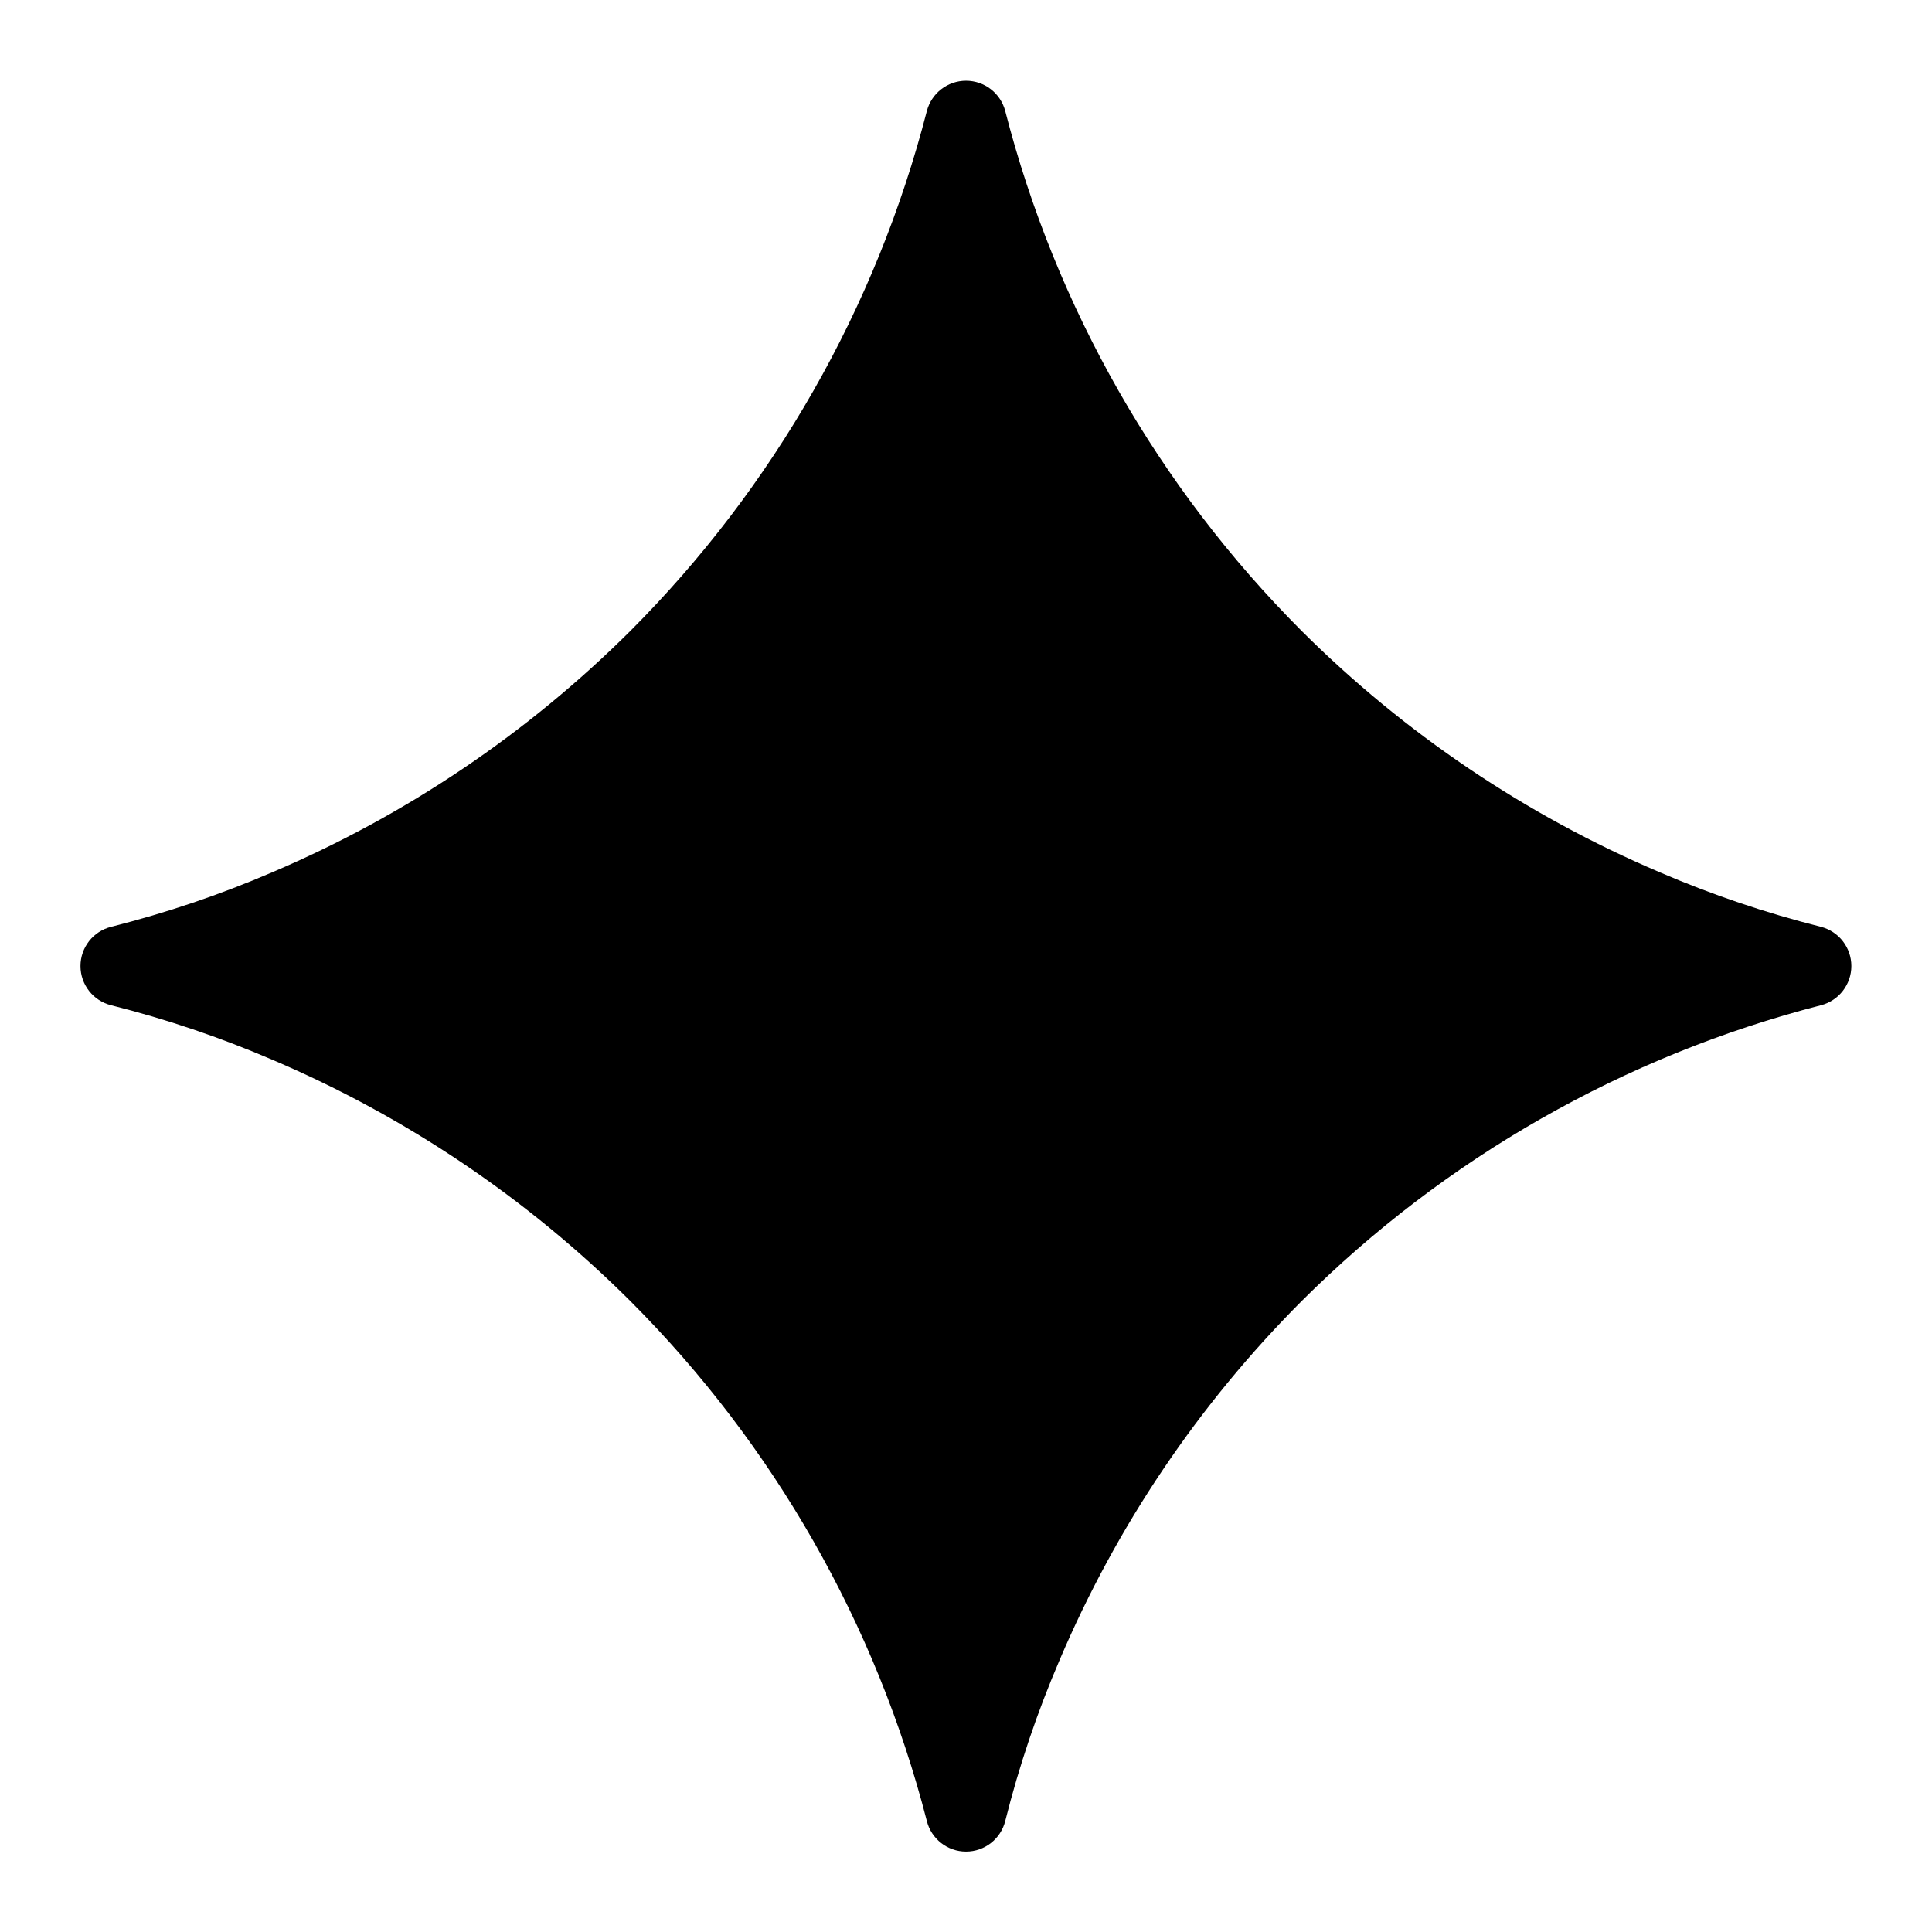
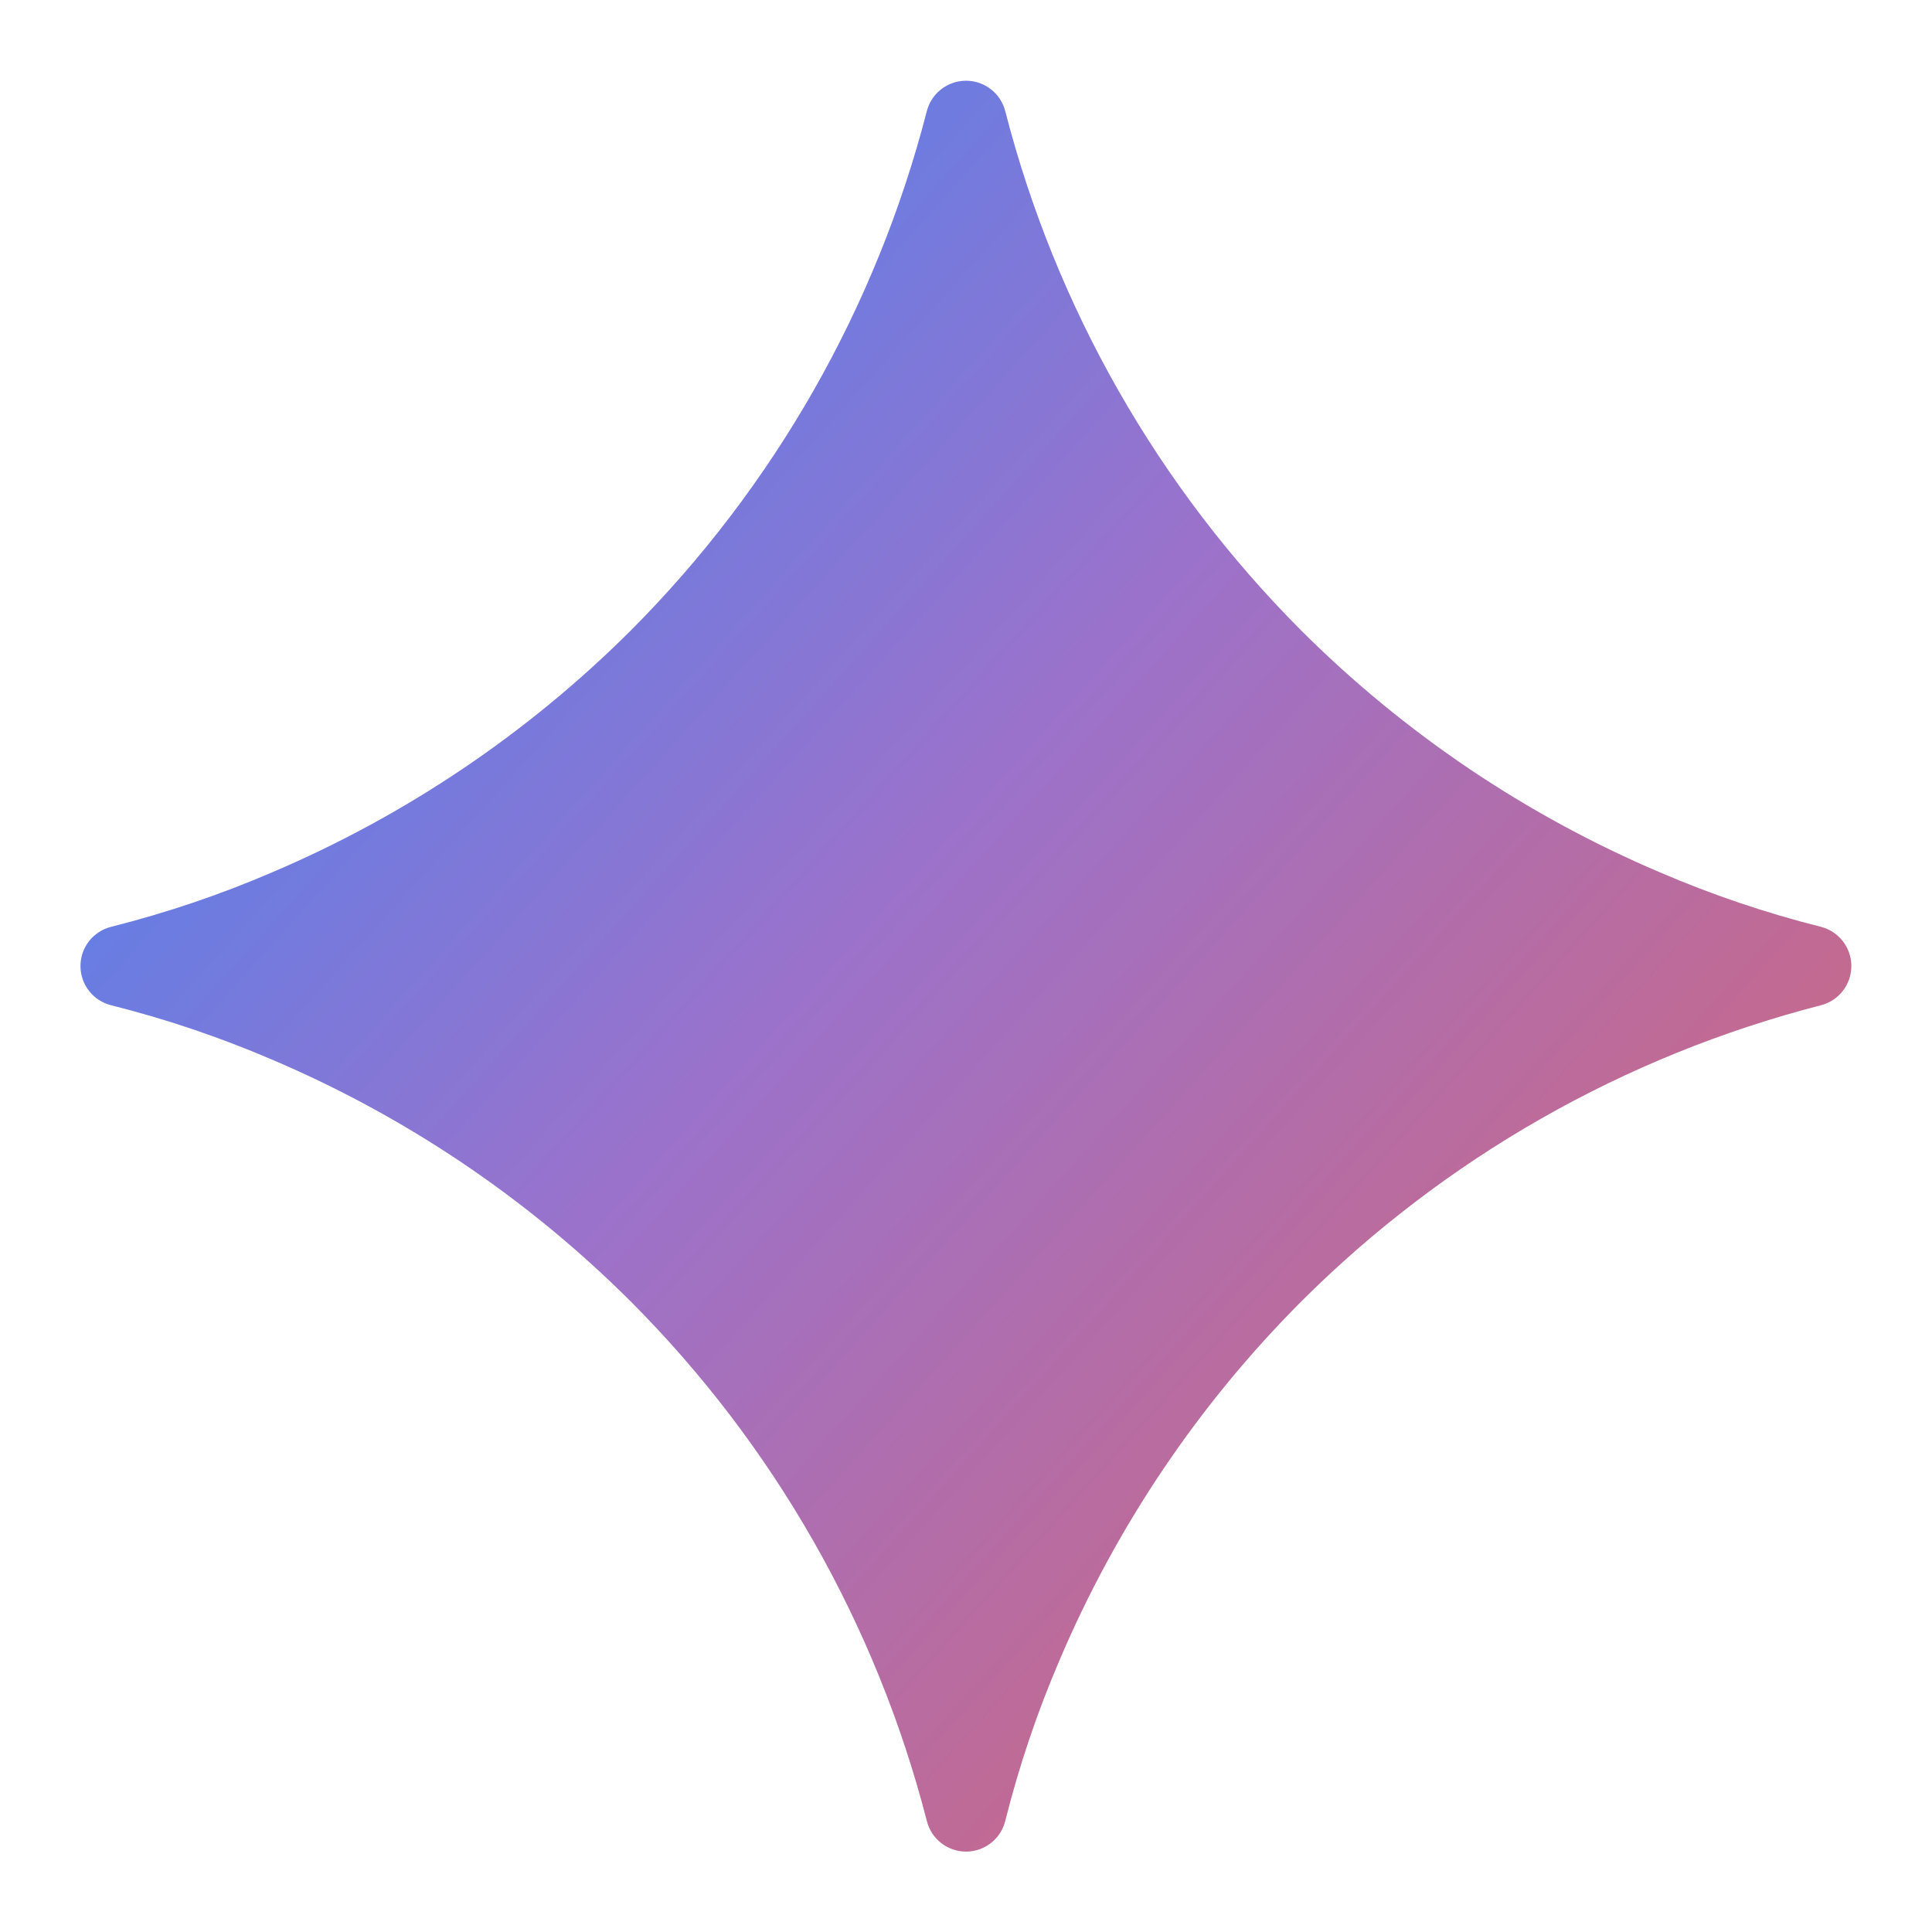
- <svg xmlns="http://www.w3.org/2000/svg" fill="currentColor" fill-rule="evenodd" height="1em" style="flex:none;line-height:1" viewBox="0 0 24 24" width="1em">
+ <svg xmlns="http://www.w3.org/2000/svg" fill="url(#gemg)" fill-rule="evenodd" height="1em" style="flex:none;line-height:1" viewBox="0 0 24 24" width="1em">
+   <defs>
+     <linearGradient id="gemg" x1="2" y1="3" x2="22" y2="21" gradientUnits="userSpaceOnUse">
+       <stop offset="0" stop-color="#4285F4" />
+       <stop offset=".45" stop-color="#9B72CB" />
+       <stop offset="1" stop-color="#D96570" />
+     </linearGradient>
+   </defs>
  <path d="M20.616 10.835a14.147 14.147 0 01-4.45-3.001 14.111 14.111 0 01-3.678-6.452.503.503 0 00-.975 0 14.134 14.134 0 01-3.679 6.452 14.155 14.155 0 01-4.45 3.001c-.65.28-1.318.505-2.002.678a.502.502 0 000 .975c.684.172 1.35.397 2.002.677a14.147 14.147 0 014.45 3.001 14.112 14.112 0 013.679 6.453.502.502 0 00.975 0c.172-.685.397-1.351.677-2.003a14.145 14.145 0 013.001-4.45 14.113 14.113 0 016.453-3.678.503.503 0 000-.975 13.245 13.245 0 01-2.003-.678z" />
</svg>
